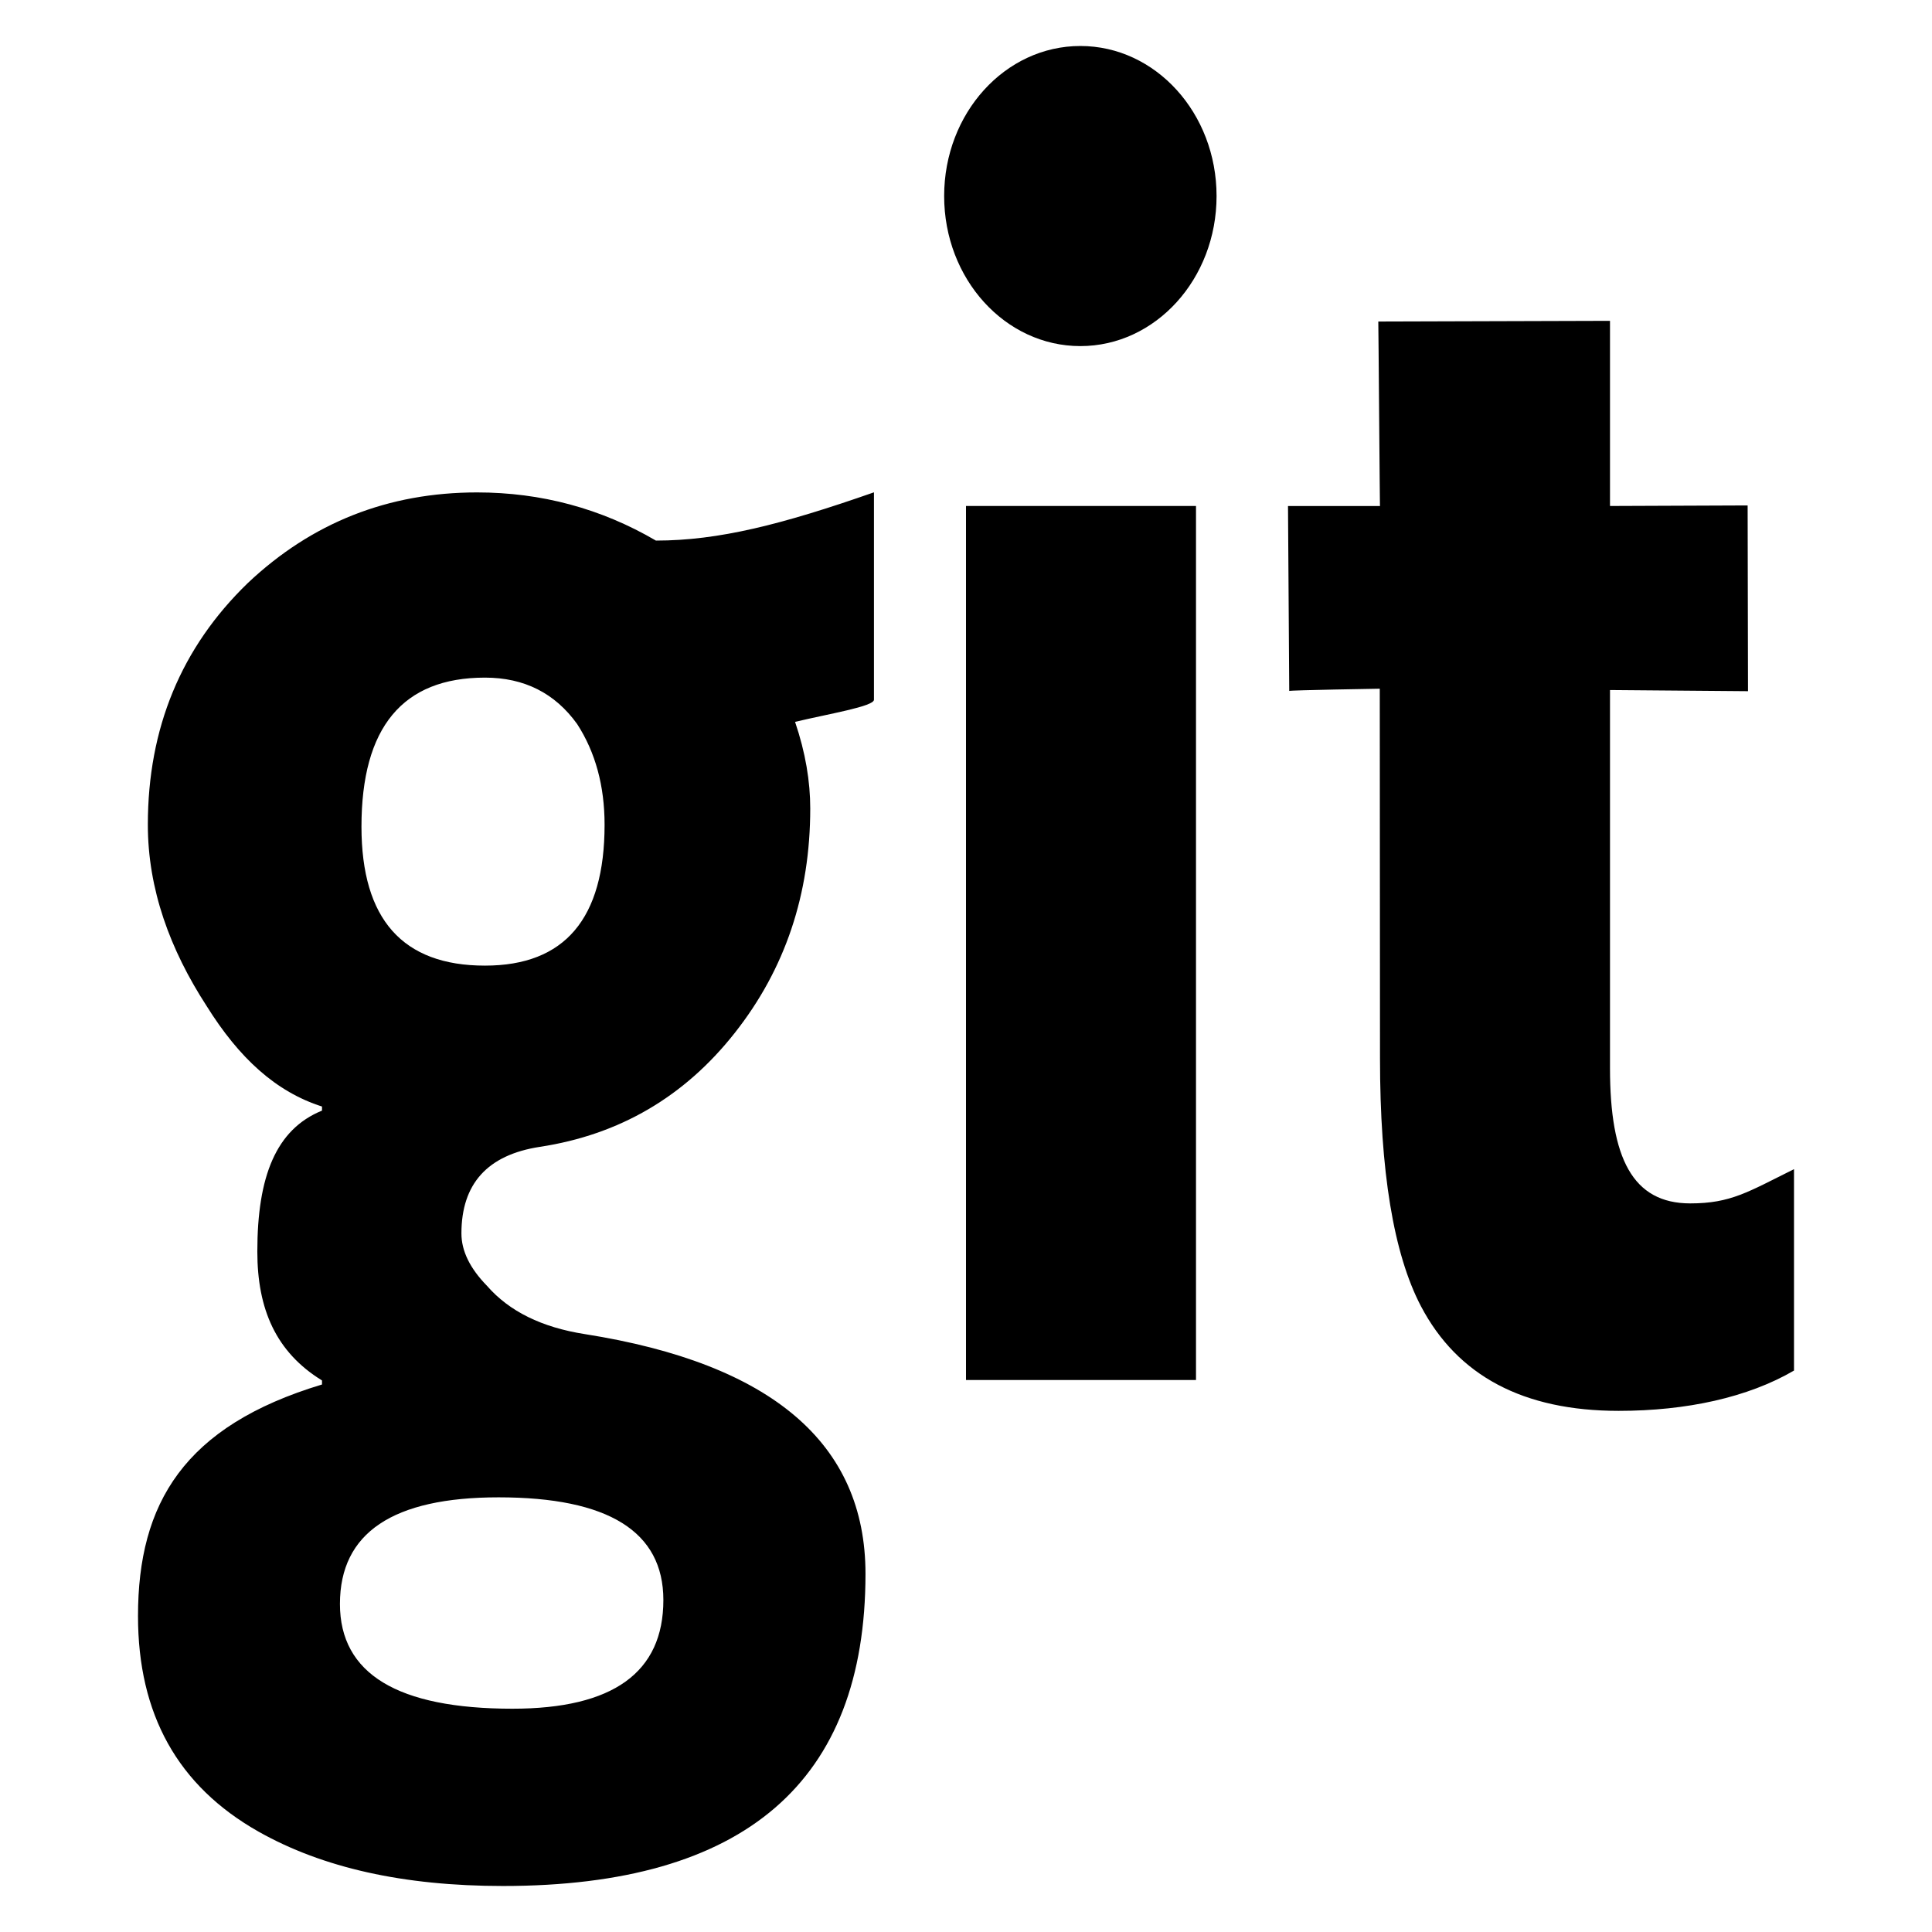
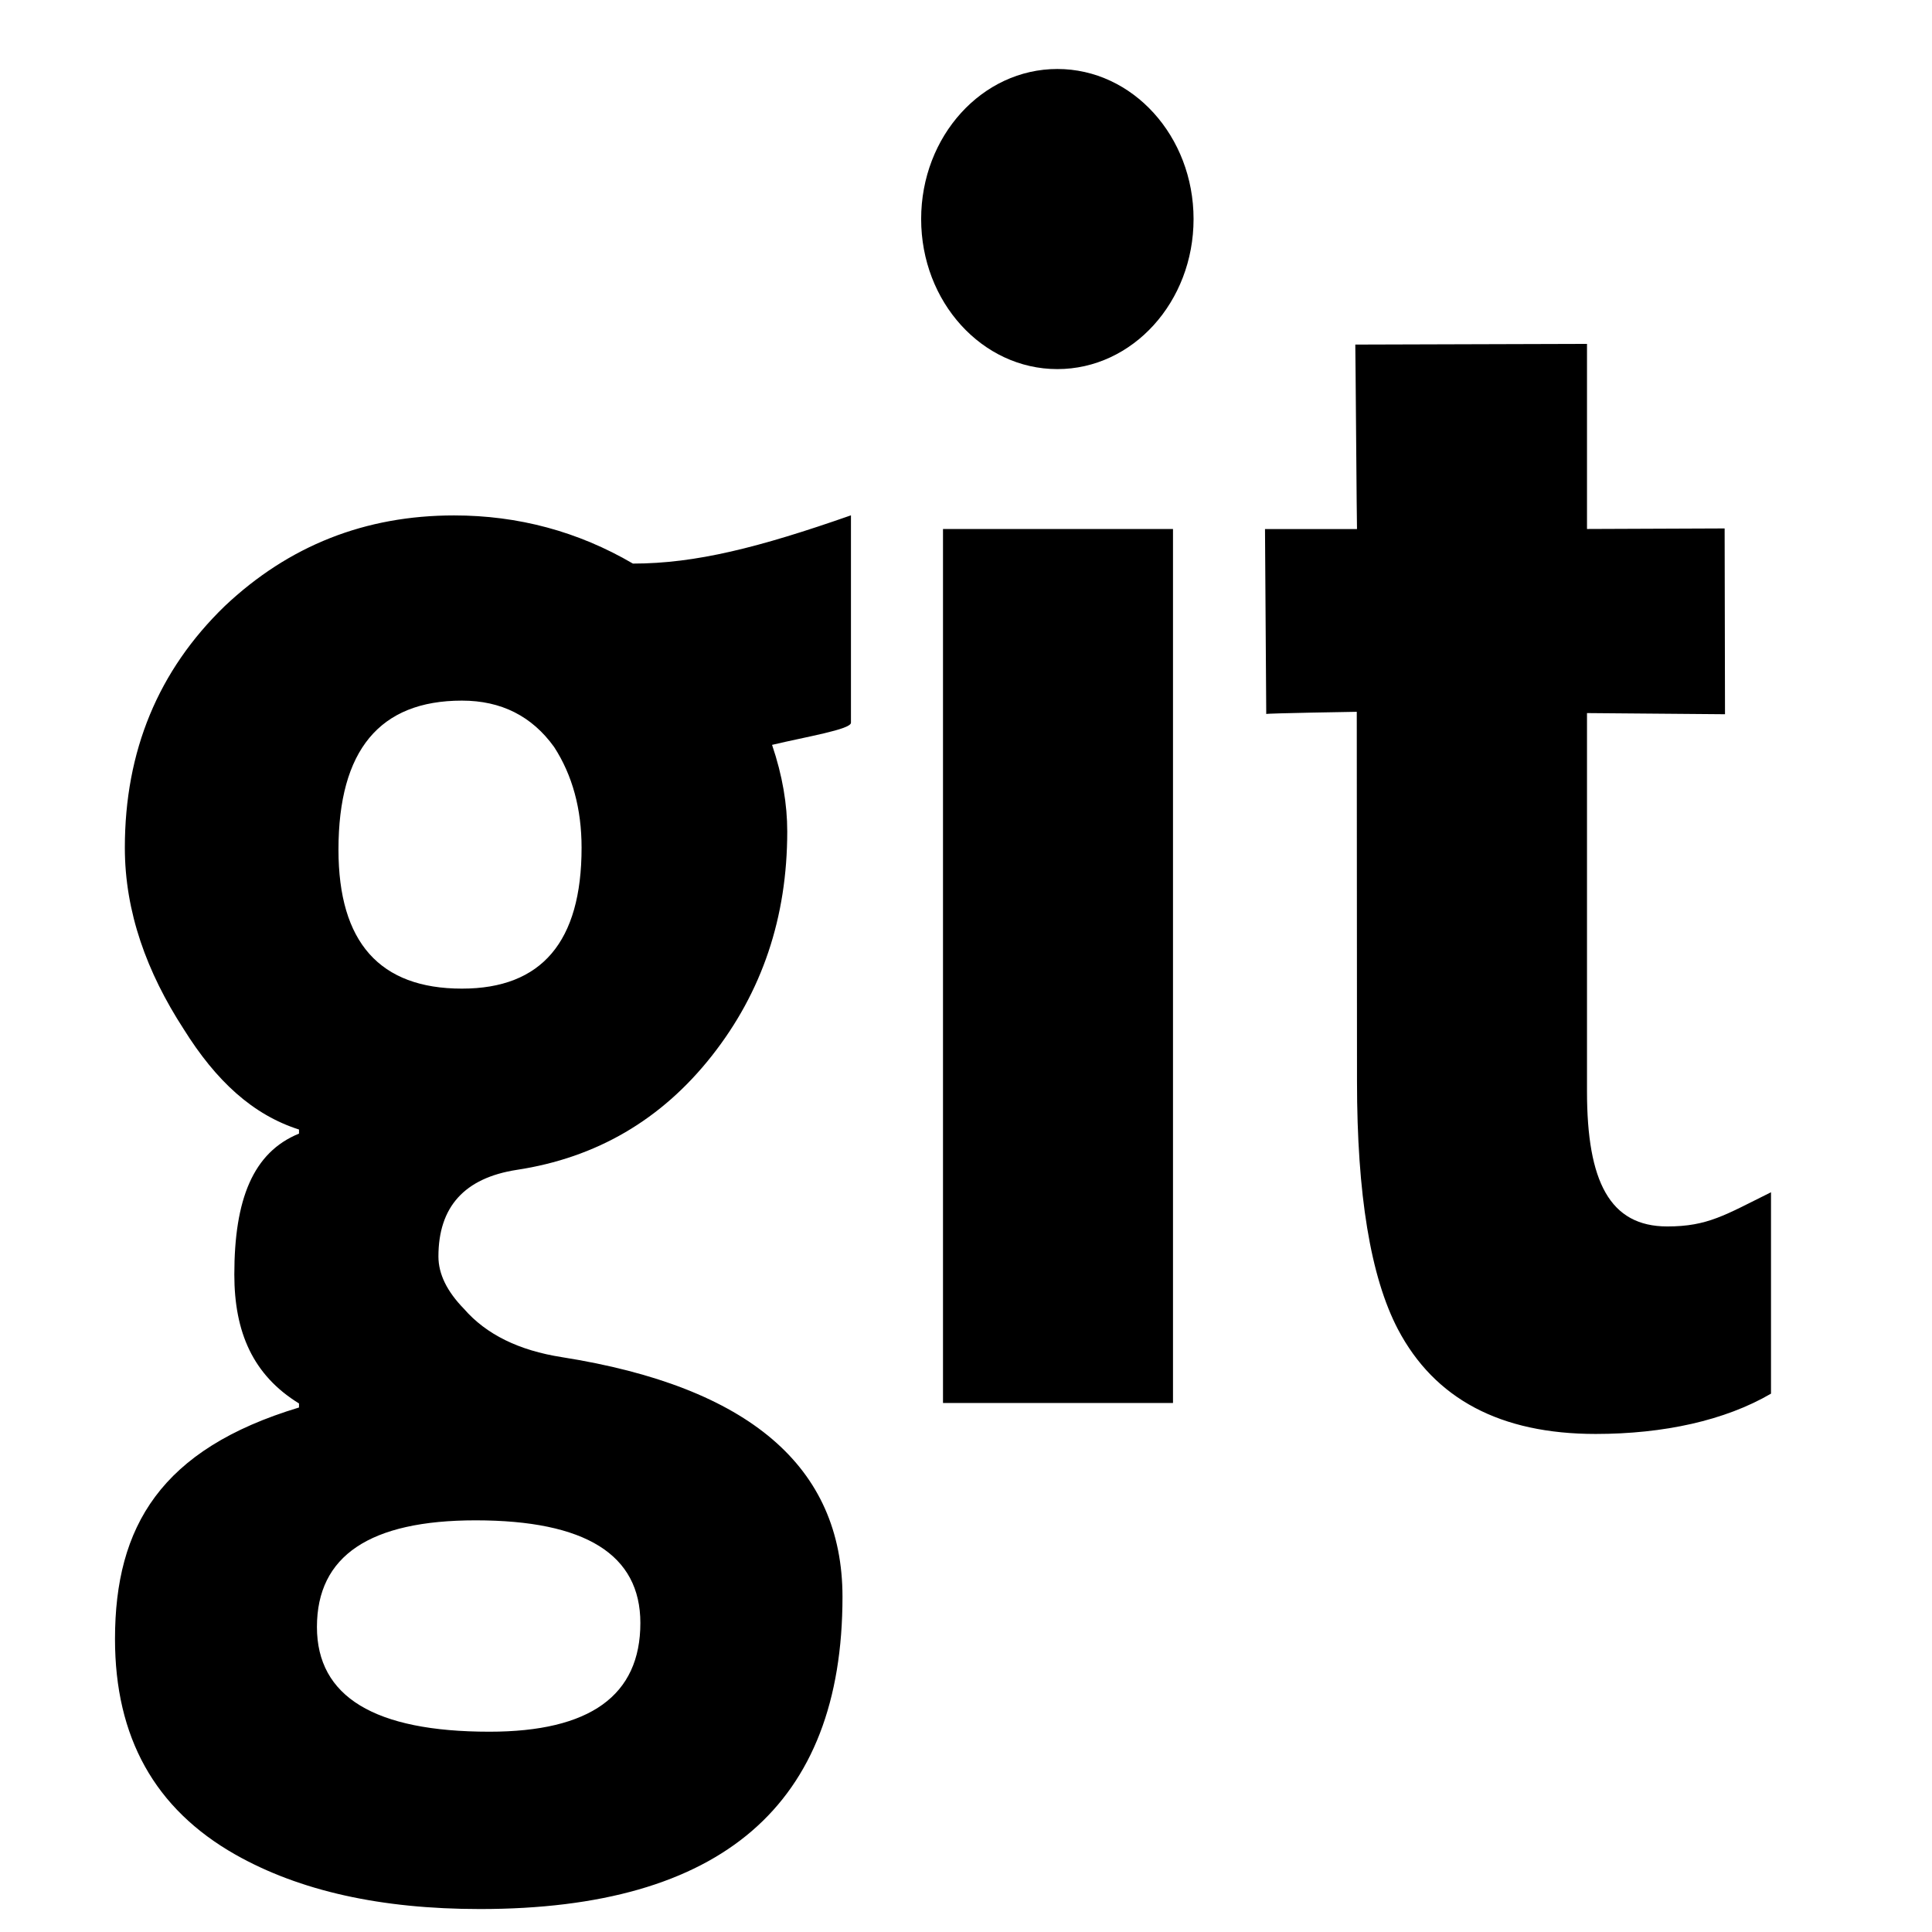
- <svg xmlns="http://www.w3.org/2000/svg" version="1.1" baseProfile="tiny" id="Layer_1" x="0px" y="0px" width="42px" height="42px" viewBox="-0.5 0.5 42 42" xml:space="preserve">
+ <svg xmlns="http://www.w3.org/2000/svg" version="1.1" baseProfile="tiny" id="Layer_1" x="0px" y="0px" width="42px" height="42px" viewBox="0 0 42 42" xml:space="preserve">
  <g transform="translate(0,-540.3622)">
-     <path d="M34.492,551.862l3-0.012l0.008,4.038l-3-0.025v8.225c0,1.956,0.494,2.935,1.744,2.935c0.881,0,1.256-0.248,2.256-0.744   v4.378c-1,0.584-2.336,0.876-3.812,0.876c-2.071,0-3.502-0.76-4.299-2.277c-0.596-1.14-0.889-2.935-0.889-5.387l-0.005-8.035   c0,0-1.968,0.032-1.968,0.049l-0.027-4.02h2c-0.005,0.021-0.033-3.955-0.037-4.011l5.037-0.015v4.026H34.492z M20.5,570.862v-19h5   v19H20.5z M9.872,551.567c-1.932,0-3.593,0.656-4.985,1.97c-1.448,1.401-2.173,3.152-2.173,5.254c0,1.401,0.481,2.712,1.276,3.938   c0.709,1.138,1.51,1.869,2.51,2.188v0.089c-1,0.407-1.406,1.43-1.406,3.063c0,1.255,0.406,2.188,1.406,2.803v0.088   c-3,0.904-4,2.582-4,5.033c0,2.131,0.86,3.692,2.62,4.687c1.393,0.787,3.156,1.182,5.314,1.182c5.256,0,7.881-2.264,7.881-6.787   c0-2.831-2.035-4.568-6.098-5.21c-0.938-0.146-1.647-0.495-2.13-1.05c-0.37-0.379-0.556-0.758-0.556-1.139   c0-1.08,0.567-1.707,1.703-1.882c1.732-0.263,3.146-1.09,4.239-2.477c1.094-1.386,1.641-3.012,1.641-4.88   c0-0.584-0.102-1.211-0.33-1.882c0.738-0.176,1.715-0.336,1.715-0.481v-4.509c-2,0.7-3.377,1.049-4.74,1.049   C12.566,551.916,11.264,551.567,9.872,551.567z M10.043,555.593c0.852,0,1.521,0.337,2.003,1.008   c0.397,0.613,0.597,1.344,0.597,2.19c0,2.043-0.867,3.063-2.6,3.063c-1.79,0-2.685-1.008-2.685-3.021   C7.358,556.673,8.253,555.593,10.043,555.593z M10.34,573.413c2.386,0,3.581,0.744,3.581,2.232c0,1.576-1.095,2.363-3.281,2.363   c-2.499,0-3.75-0.761-3.75-2.277C6.89,574.184,8.04,573.413,10.34,573.413z M25.947,545.124c0,1.801-1.325,3.262-2.961,3.262   c-1.636,0-2.961-1.461-2.961-3.262c0-1.801,1.325-3.262,2.961-3.262C24.622,541.862,25.947,543.323,25.947,545.124z" />
+     <path d="M34.492,551.862l3-0.012l0.008,4.039l-3-0.025v8.225c0,1.956,0.494,2.935,1.744,2.935c0.881,0,1.256-0.248,2.256-0.743   v4.378c-1,0.584-2.336,0.876-3.812,0.876c-2.07,0-3.502-0.761-4.299-2.277c-0.596-1.14-0.889-2.935-0.889-5.387l-0.005-8.035   c0,0-1.968,0.032-1.968,0.048l-0.027-4.02h2c-0.005,0-0.033-3.955-0.037-4.011l5.037-0.015v4.025L34.492,551.862L34.492,551.862z    M20.5,570.862v-19h5v19H20.5z M9.872,551.567c-1.932,0-3.593,0.656-4.985,1.97c-1.448,1.401-2.173,3.152-2.173,5.254   c0,1.401,0.481,2.712,1.276,3.938c0.709,1.138,1.51,1.869,2.51,2.188v0.089c-1,0.407-1.406,1.431-1.406,3.063   c0,1.255,0.406,2.188,1.406,2.803v0.088c-3,0.904-4,2.582-4,5.033c0,2.131,0.86,3.691,2.62,4.688   c1.393,0.787,3.156,1.182,5.314,1.182c5.256,0,7.881-2.264,7.881-6.787c0-2.831-2.035-4.568-6.098-5.21   c-0.938-0.146-1.647-0.495-2.13-1.05c-0.37-0.379-0.556-0.758-0.556-1.139c0-1.08,0.567-1.707,1.703-1.883   c1.732-0.263,3.146-1.09,4.239-2.477c1.094-1.387,1.641-3.012,1.641-4.88c0-0.584-0.102-1.211-0.33-1.882   c0.738-0.176,1.715-0.336,1.715-0.481v-4.509c-2,0.7-3.377,1.049-4.74,1.049C12.566,551.916,11.264,551.567,9.872,551.567z    M10.043,555.593c0.852,0,1.521,0.337,2.003,1.008c0.397,0.613,0.597,1.344,0.597,2.19c0,2.043-0.867,3.063-2.6,3.063   c-1.79,0-2.685-1.008-2.685-3.021C7.358,556.673,8.253,555.593,10.043,555.593z M10.34,573.413c2.386,0,3.581,0.744,3.581,2.232   c0,1.576-1.095,2.363-3.281,2.363c-2.499,0-3.75-0.762-3.75-2.277C6.89,574.184,8.04,573.413,10.34,573.413z M25.947,545.124   c0,1.801-1.325,3.262-2.961,3.262c-1.636,0-2.961-1.461-2.961-3.262c0-1.801,1.325-3.262,2.961-3.262   C24.622,541.862,25.947,543.323,25.947,545.124z" />
  </g>
</svg>
